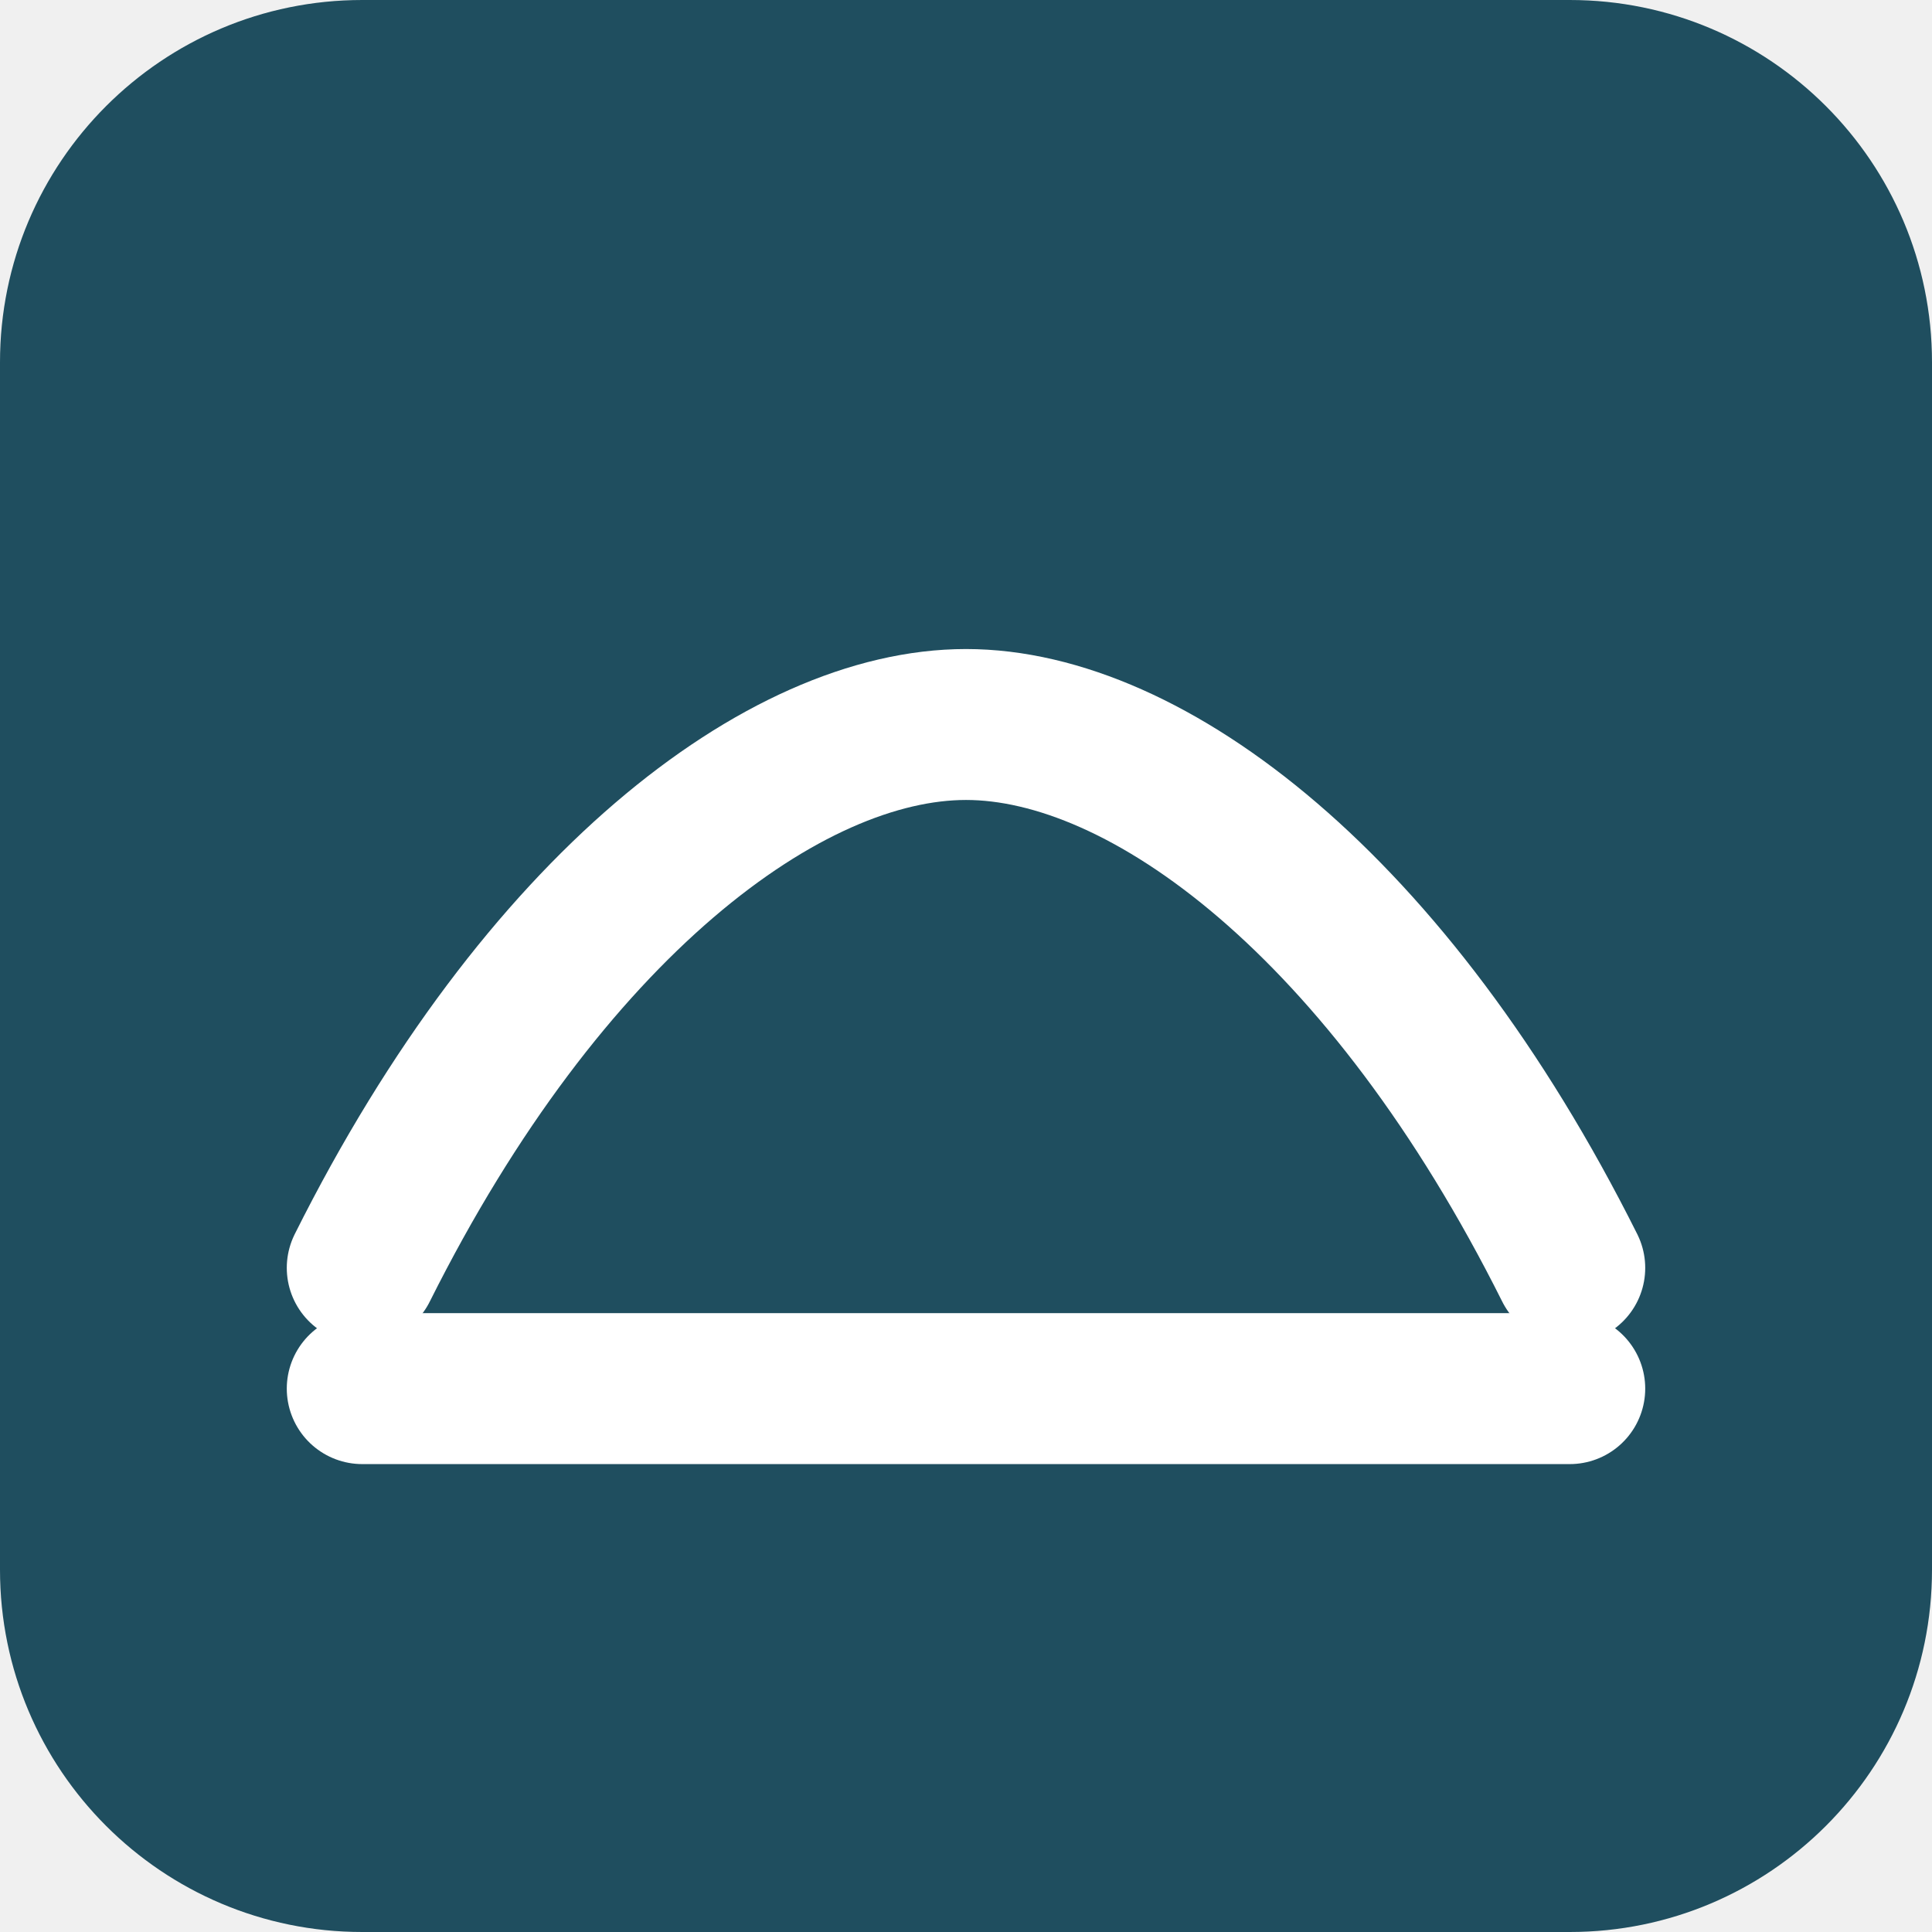
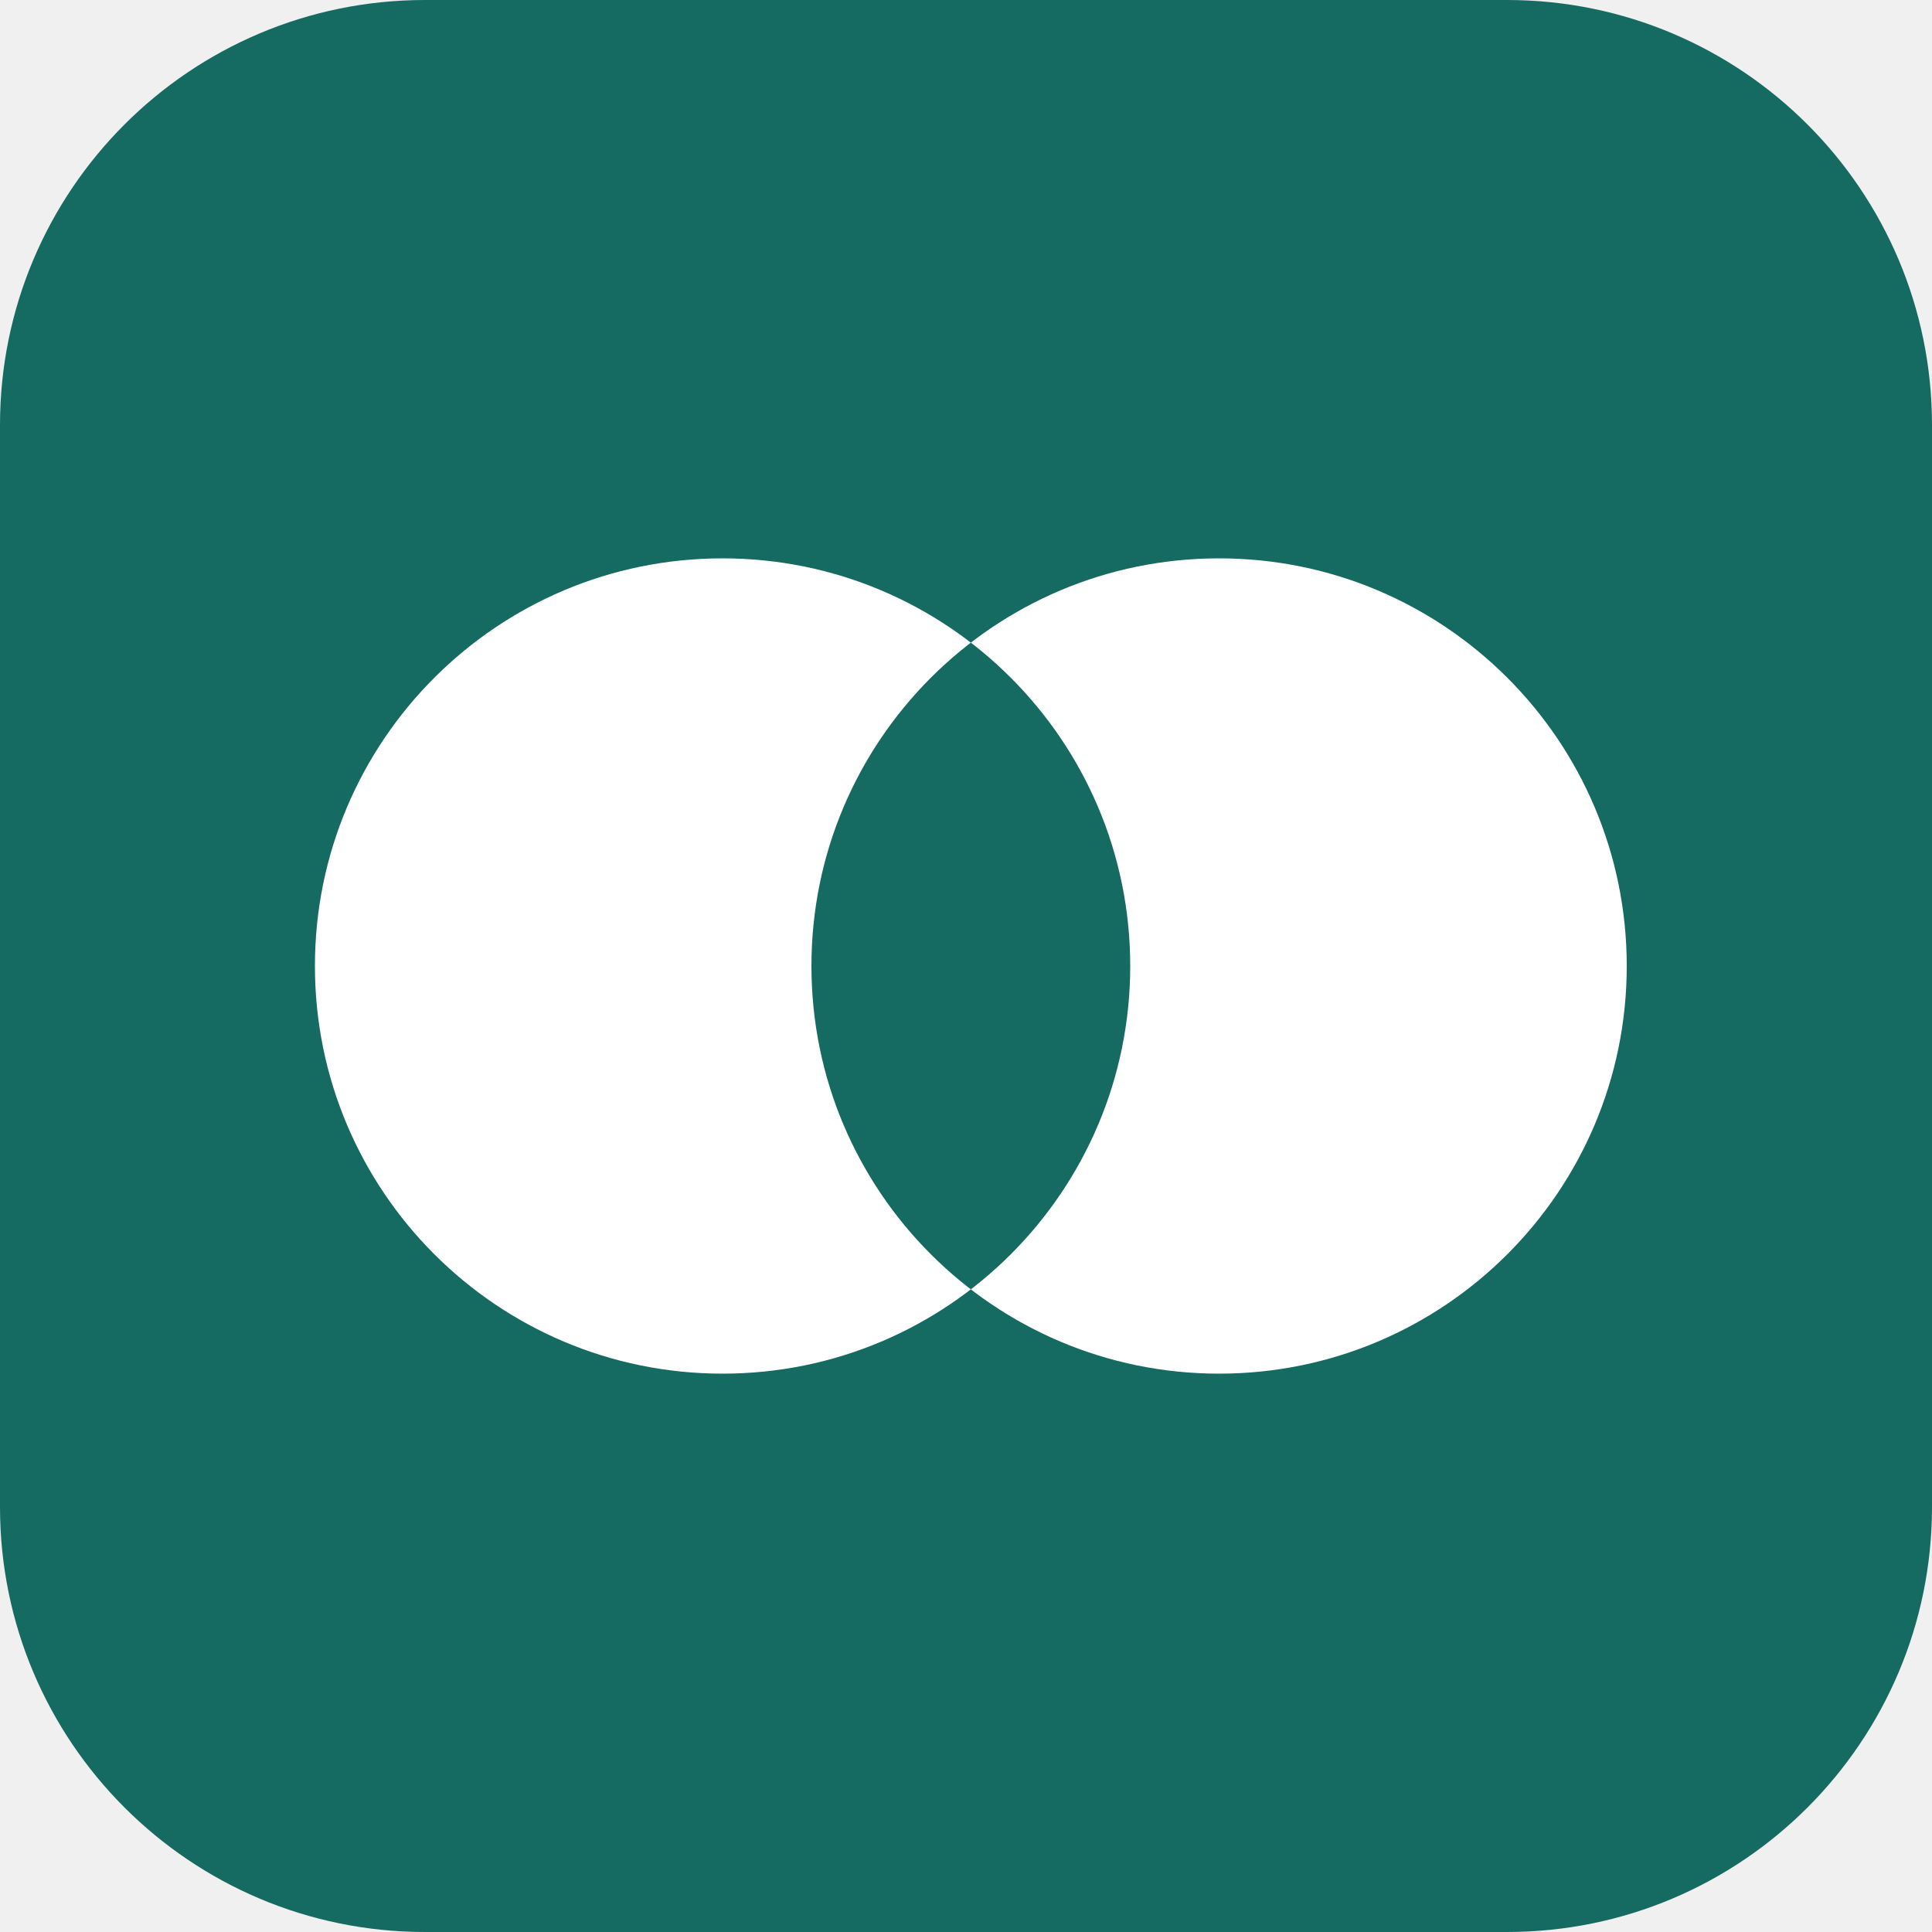
- <svg xmlns="http://www.w3.org/2000/svg" viewBox="0 0 32 32">
-   <rect width="32" height="32" rx="6" fill="#1f4e5f" />
-   <path d="M6 21c3-6 7-9 10-9s7 3 10 9" fill="none" stroke="#fff" stroke-width="2.5" stroke-linecap="round" />
-   <path d="M6 23h20" stroke="#fff" stroke-width="2.5" stroke-linecap="round" />
+ <svg xmlns="http://www.w3.org/2000/svg" viewBox="0 0 100 100">
+   <rect width="100" height="100" rx="22" fill="#156a62" />
+   <path fill="#fff" fill-rule="evenodd" d="M16.3 50a21.1 21.1 0 1 0 42.2 0a21.1 21.1 0 1 0 -42.2 0z M42 50a21.1 21.1 0 1 0 42.2 0a21.1 21.1 0 1 0 -42.2 0z" />
</svg>
